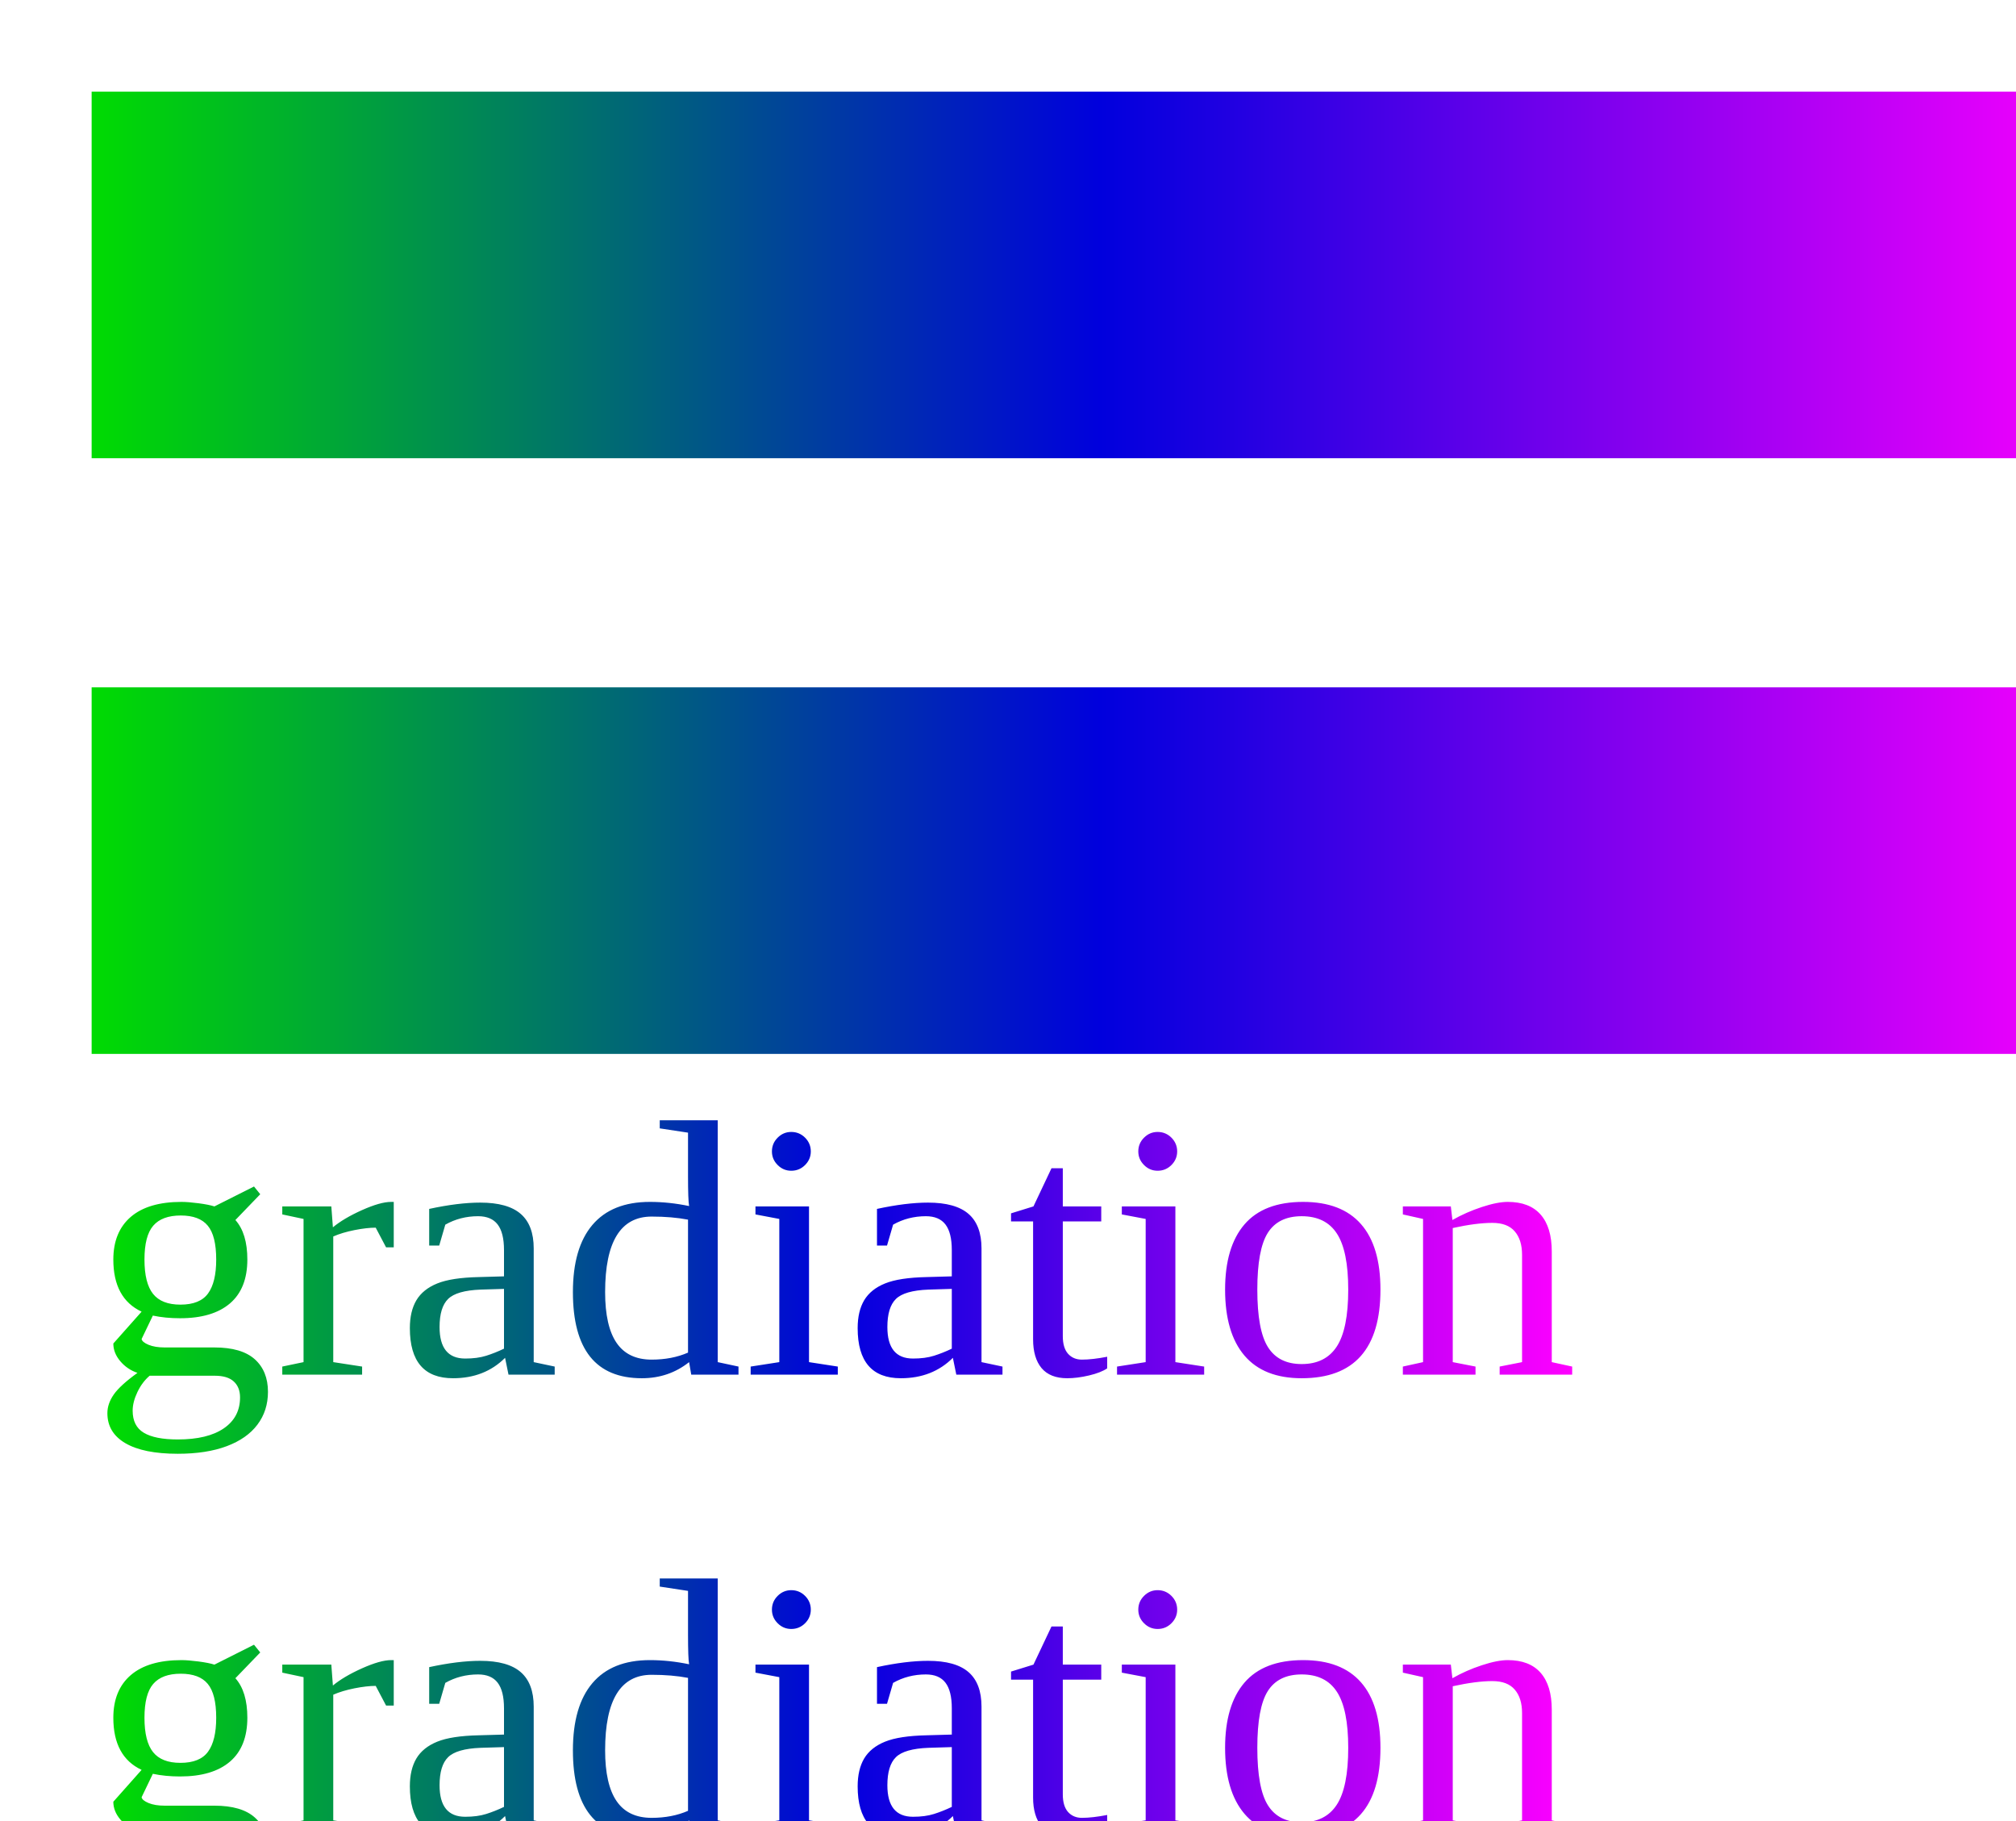
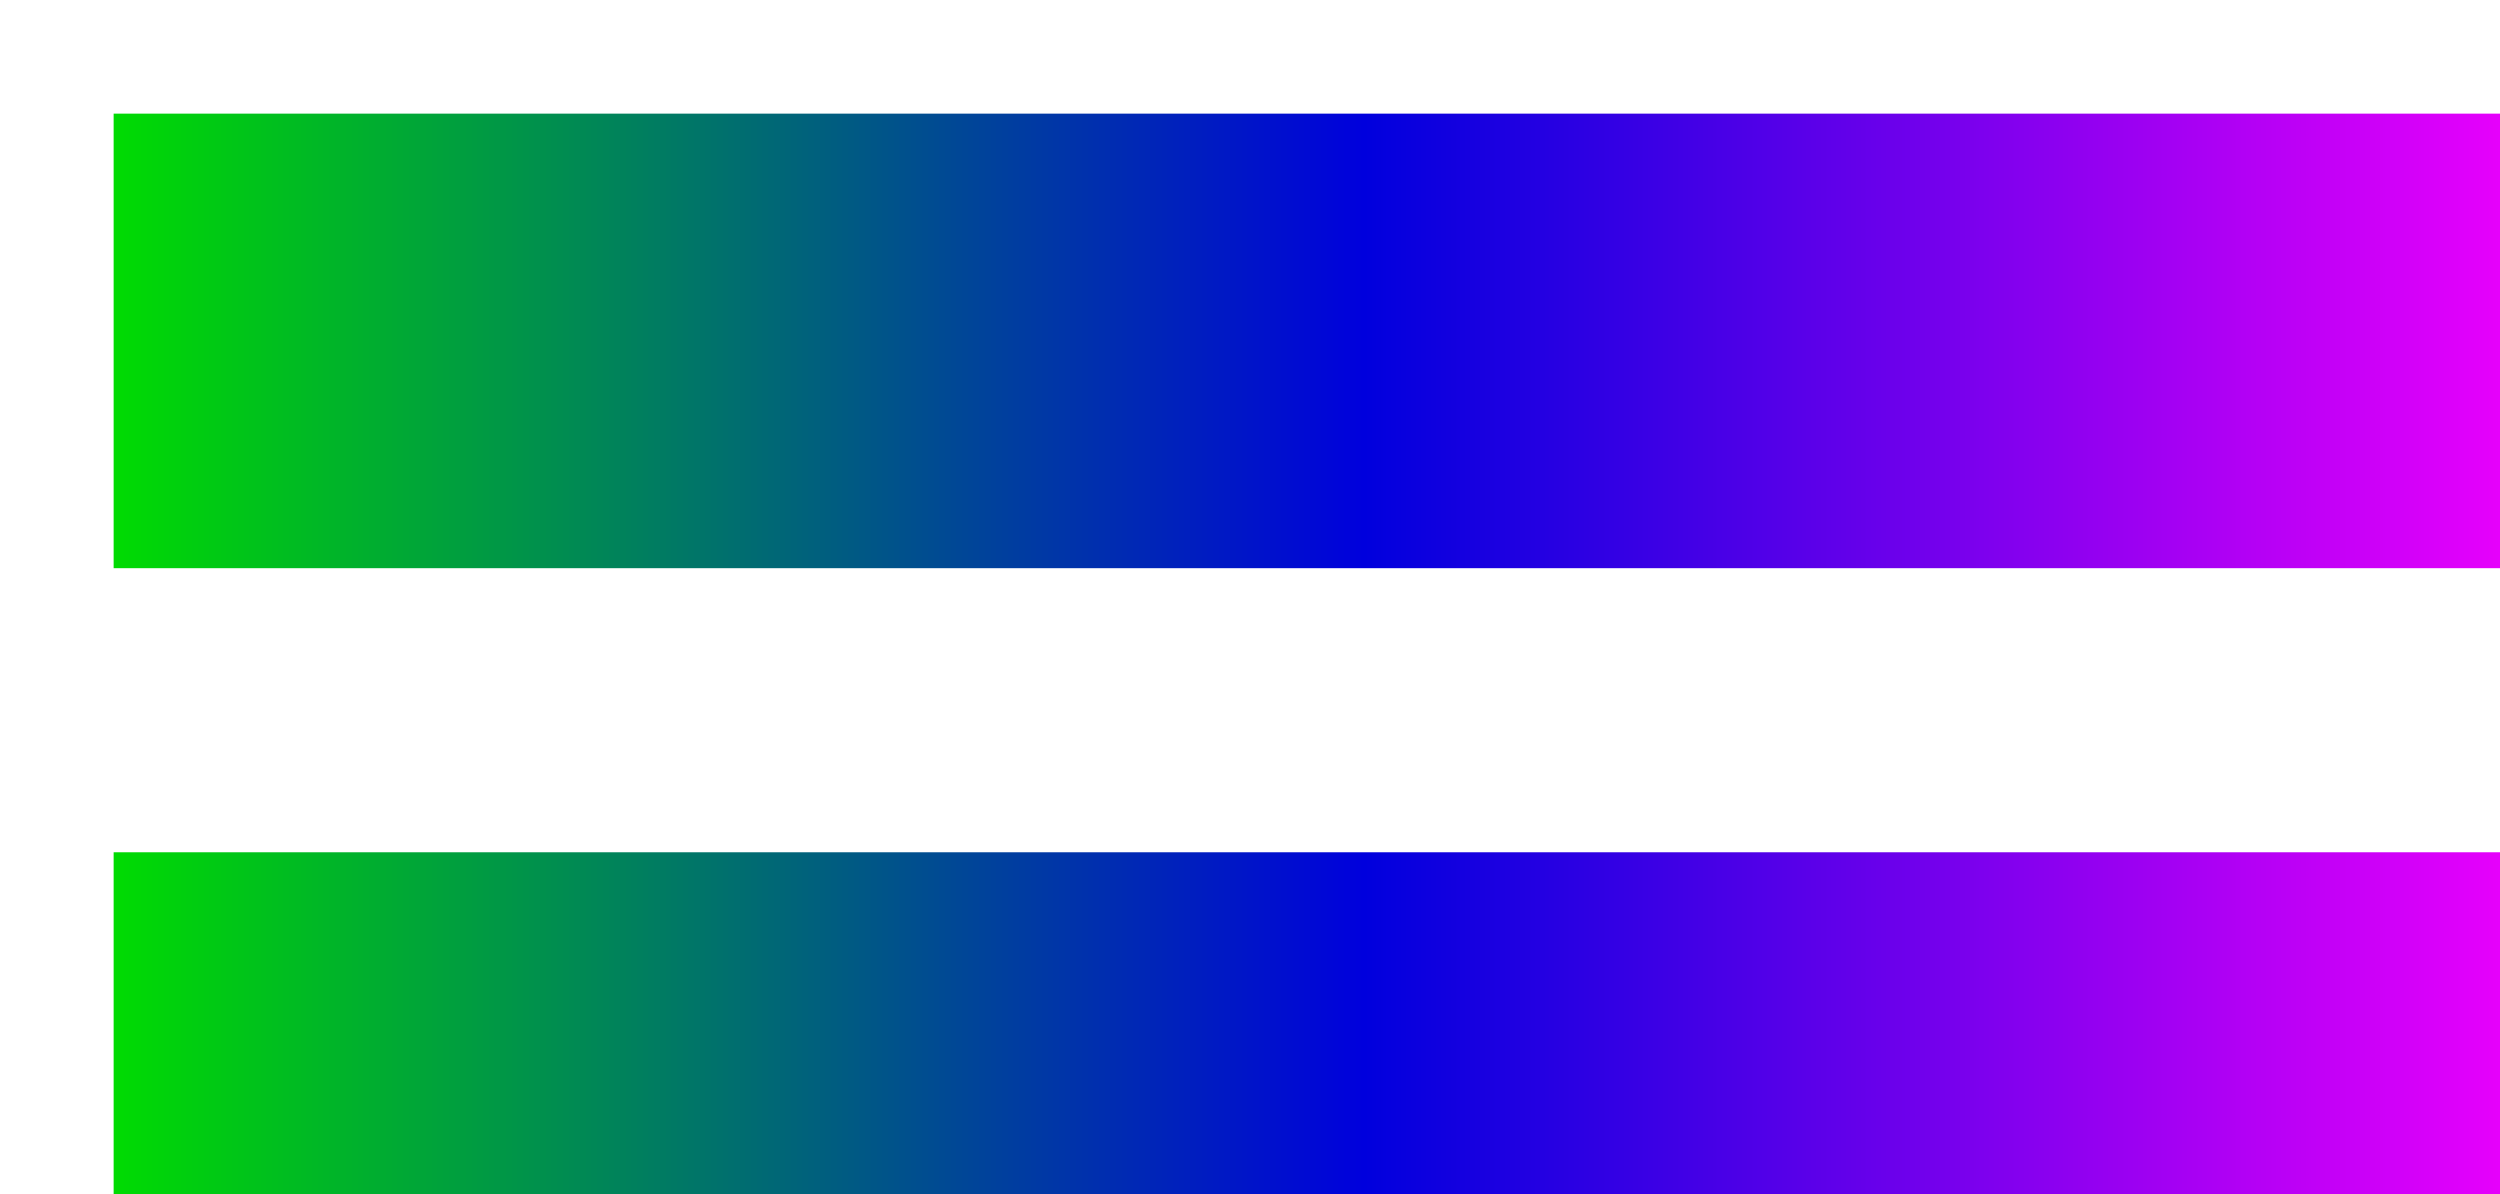
- <svg xmlns="http://www.w3.org/2000/svg" xmlns:xlink="http://www.w3.org/1999/xlink" font-size="80">
+ <svg xmlns="http://www.w3.org/2000/svg" xmlns:xlink="http://www.w3.org/1999/xlink">
  <linearGradient id="grad1" gradientUnits="objectBoundingBox" x1="0" y1="0" x2="1" y2="0">
    <stop id="green" stop-color="#00dd00" offset="0" />
    <stop id="blue" stop-color="#0000dd" offset="0.5" />
    <stop id="magenta" stop-color="magenta" offset="1" />
  </linearGradient>
  <rect x="20" y="20" width="440" height="80" fill="url(#grad1)" />
  <linearGradient id="grad2" xlink:href="#grad1" />
  <rect x="20" y="150" width="440" height="80" fill="url(#grad2)" />
-   <text x="20" y="300" width="440" height="80" fill="url(#grad1)">gradiation</text>
-   <text x="20" y="400" width="440" height="80" fill="url(#grad2)">gradiation</text>
</svg>
